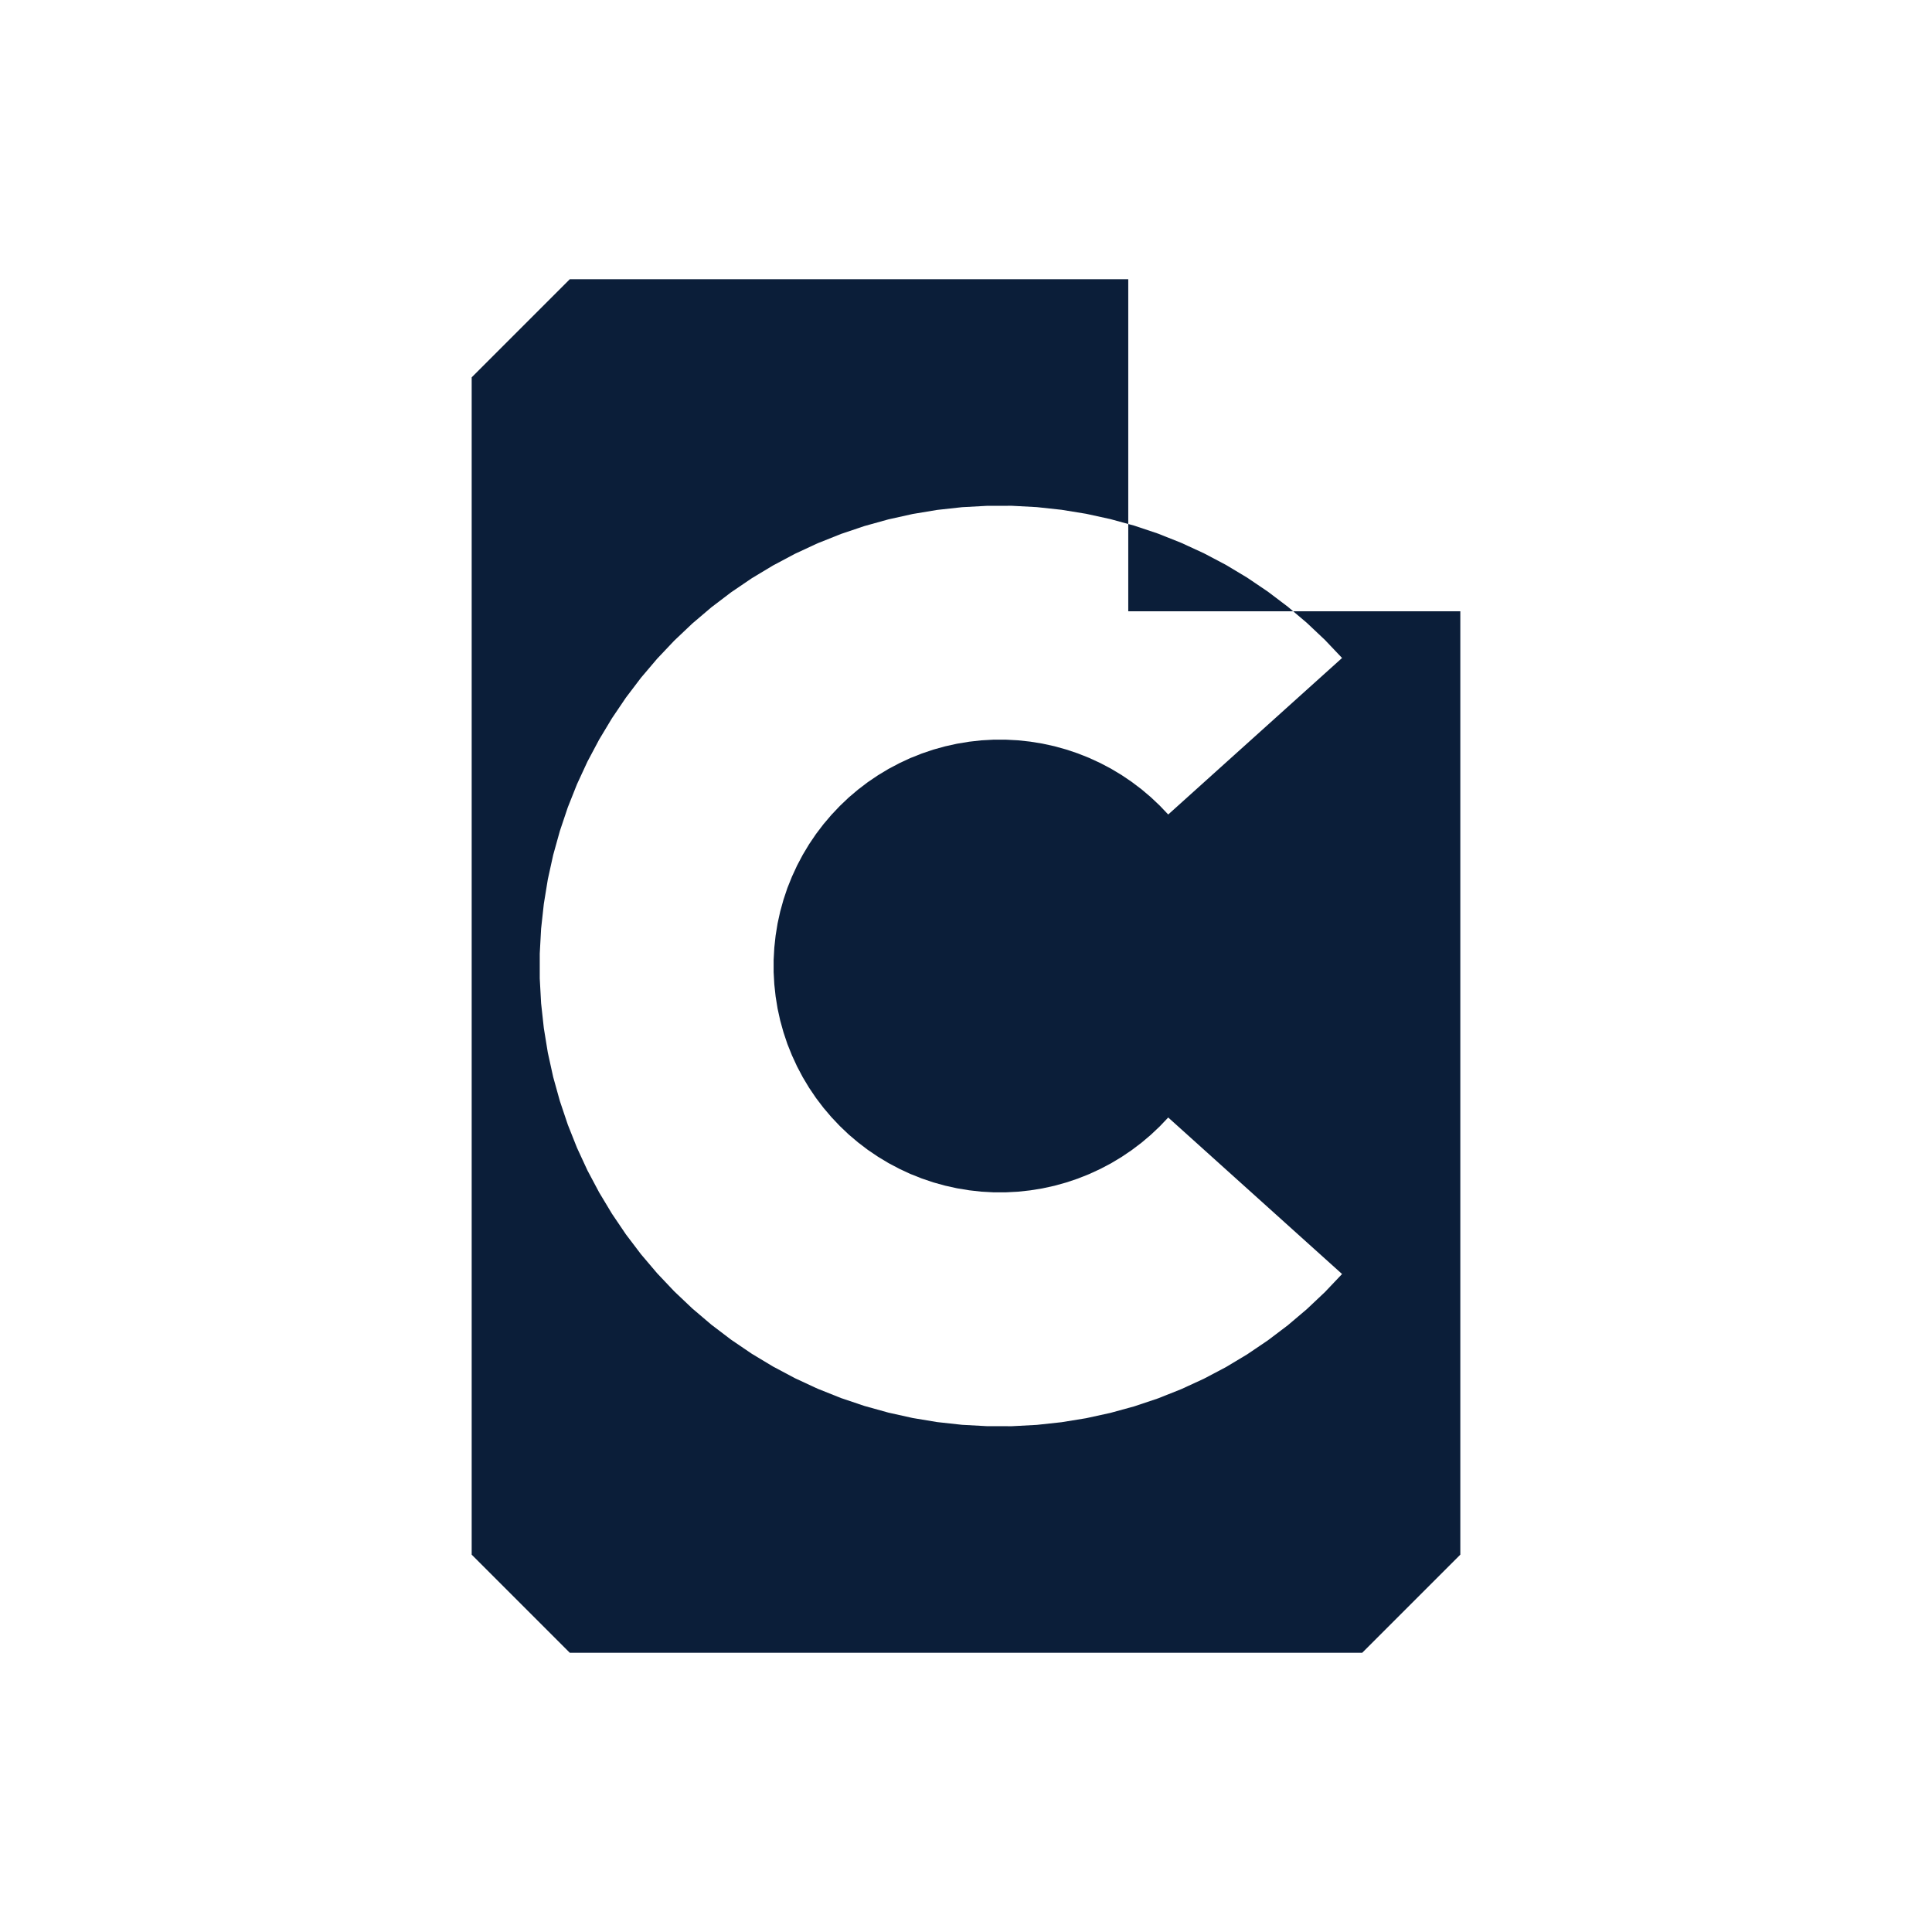
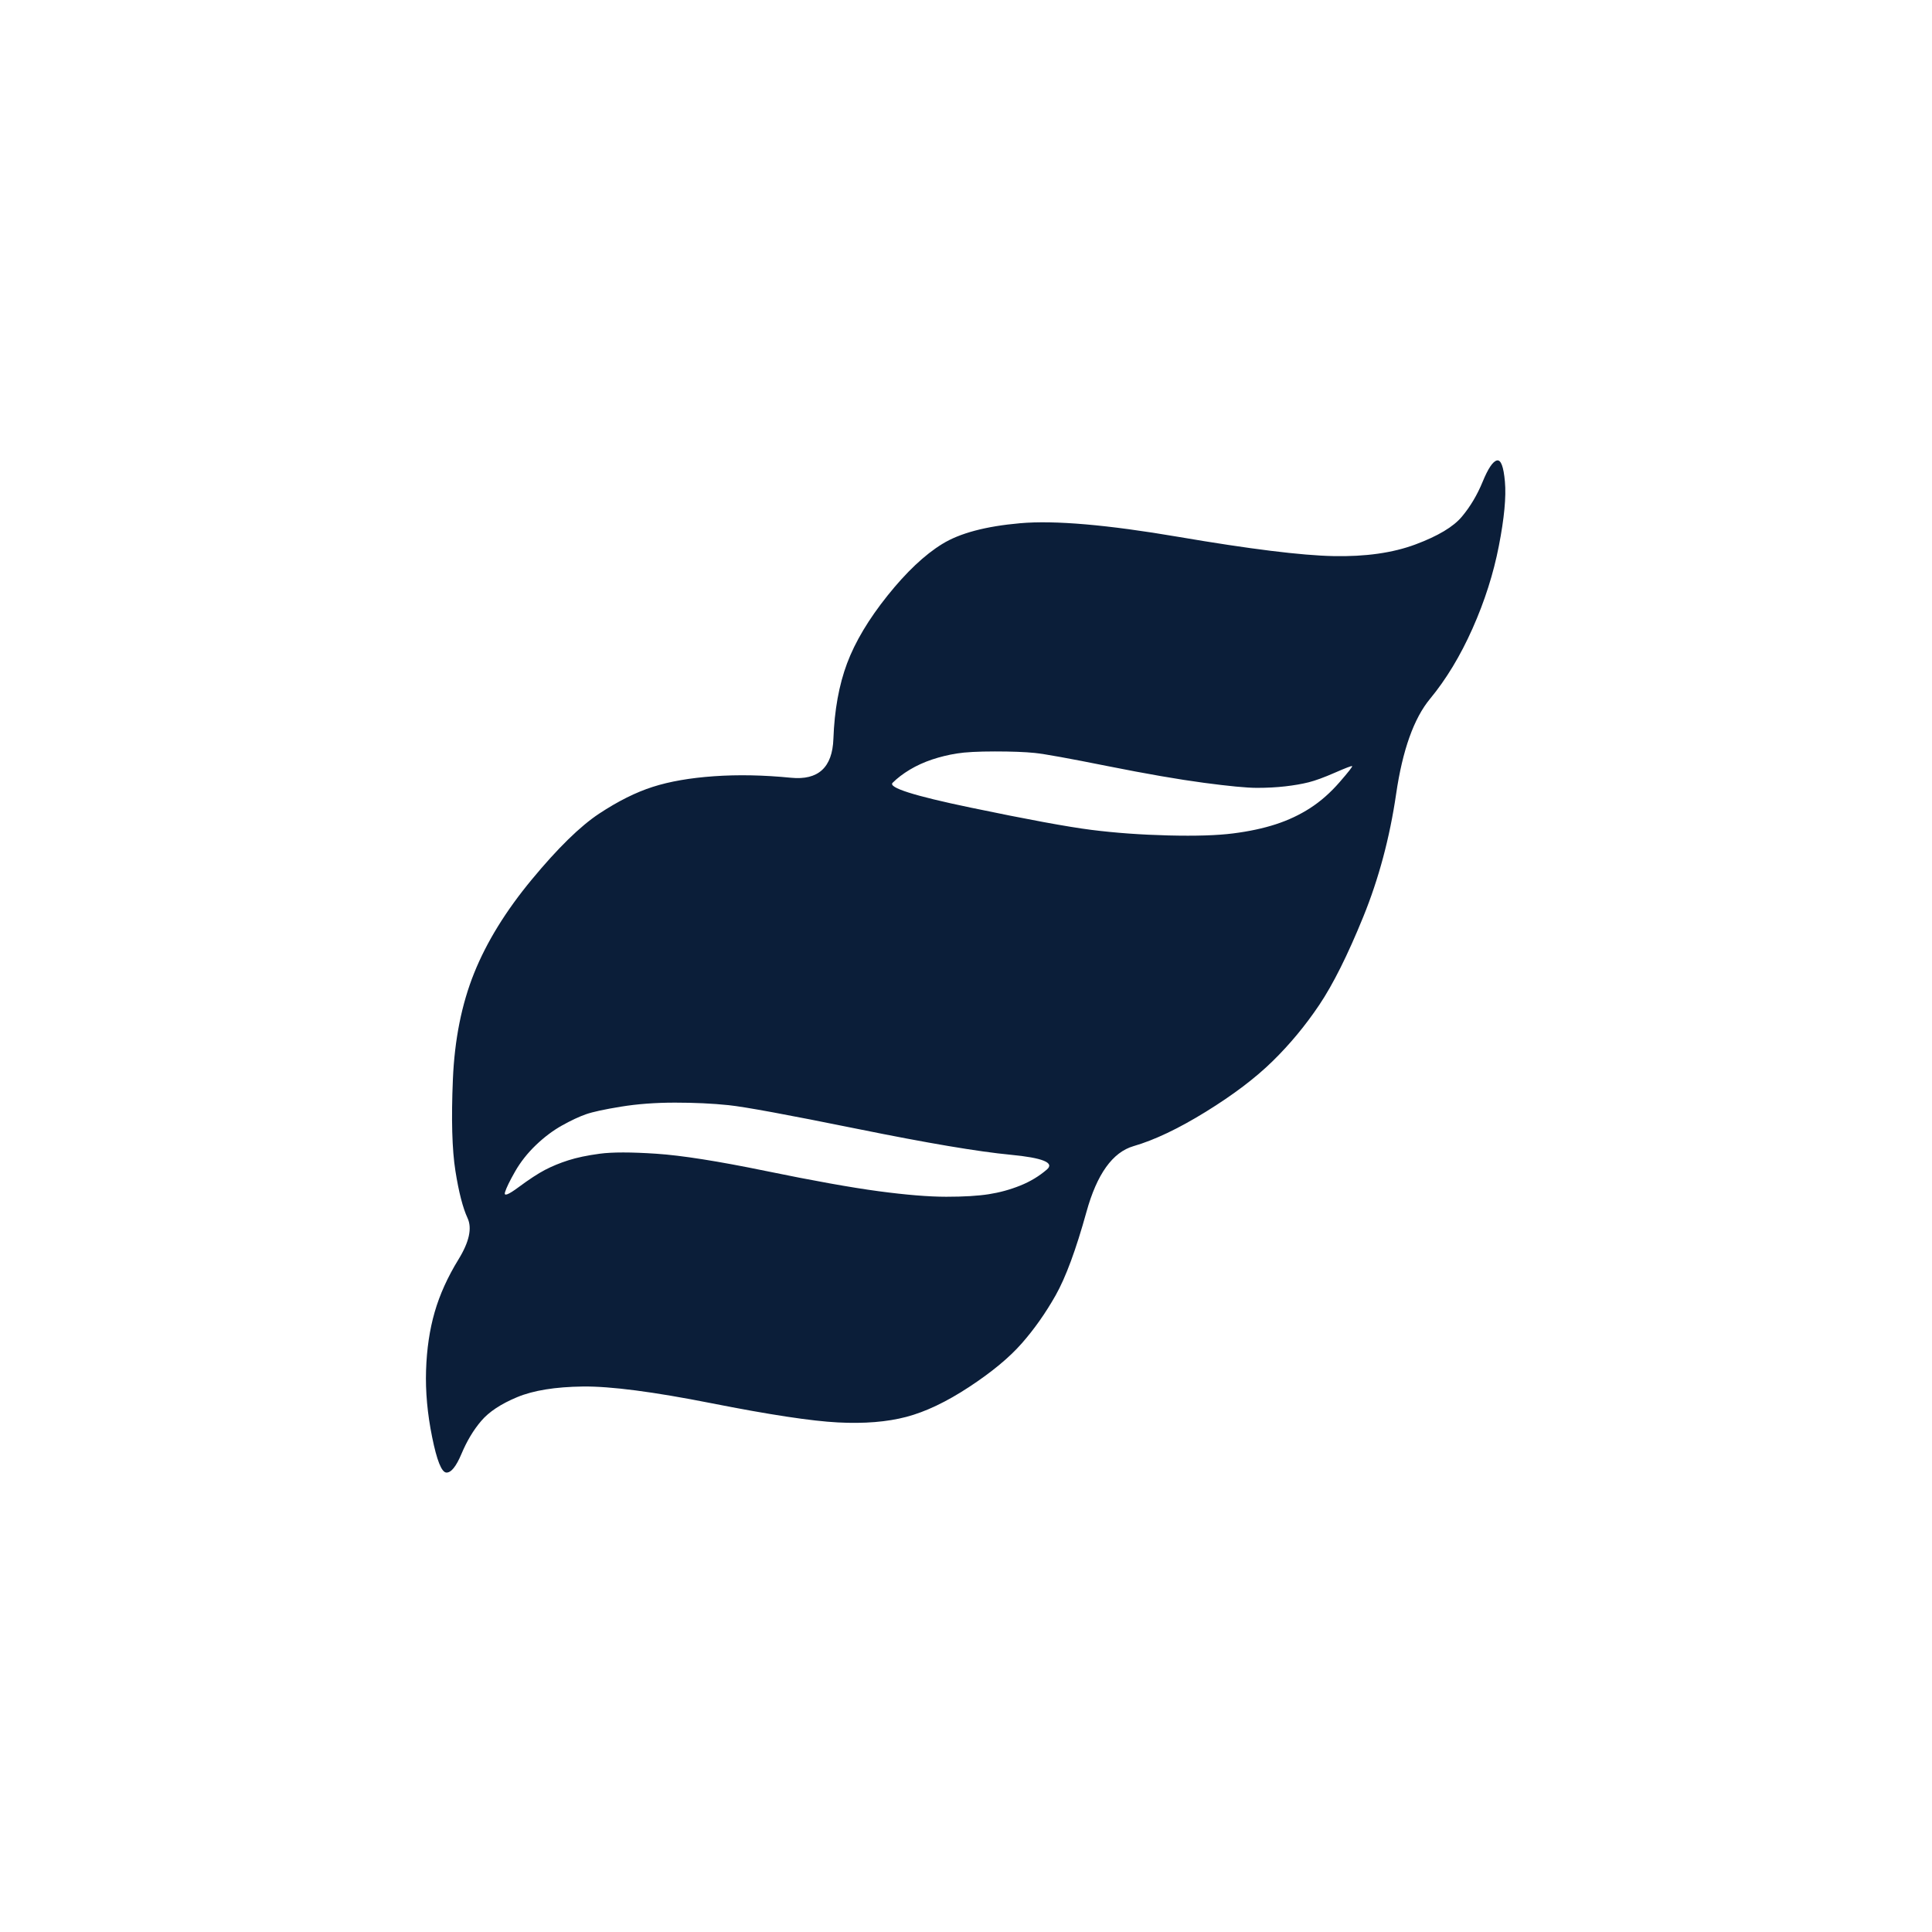
<svg xmlns="http://www.w3.org/2000/svg" width="512" height="512" viewBox="0 0 512 512">
-   <defs />
-   <path d="M 151.0 74 L 299.0 74 L 387.0 162.0 L 387.0 412.0 L 361.0 438.0 L 151.0 438.0 L 125.0 412.0 L 125.0 100.0 Z M 355.66 337.63 L 351.11 342.42 L 346.31 346.95 L 341.27 351.22 L 336.01 355.2 L 330.54 358.9 L 324.88 362.3 L 319.04 365.38 L 313.04 368.14 L 306.91 370.58 L 300.65 372.68 L 294.28 374.43 L 287.83 375.84 L 281.32 376.9 L 274.75 377.61 L 268.16 377.96 L 261.56 377.95 L 254.96 377.59 L 248.4 376.87 L 241.89 375.79 L 235.44 374.36 L 229.08 372.59 L 222.82 370.48 L 216.69 368.03 L 210.7 365.25 L 204.87 362.15 L 199.22 358.75 L 193.76 355.04 L 188.5 351.04 L 183.47 346.76 L 178.68 342.22 L 174.14 337.42 L 169.87 332.39 L 165.88 327.13 L 162.18 321.66 L 158.78 316.0 L 155.68 310.17 L 152.91 304.18 L 150.47 298.04 L 148.37 291.78 L 146.6 285.42 L 145.18 278.97 L 144.12 272.46 L 143.4 265.89 L 143.04 259.3 L 143.04 252.7 L 143.4 246.11 L 144.12 239.54 L 145.18 233.03 L 146.6 226.58 L 148.37 220.22 L 150.47 213.96 L 152.91 207.82 L 155.68 201.83 L 158.78 196.0 L 162.18 190.34 L 165.88 184.87 L 169.87 179.61 L 174.14 174.58 L 178.68 169.78 L 183.47 165.24 L 188.5 160.96 L 193.76 156.96 L 199.22 153.25 L 204.87 149.85 L 210.7 146.75 L 216.69 143.97 L 222.82 141.52 L 229.08 139.41 L 235.44 137.64 L 241.89 136.21 L 248.4 135.13 L 254.96 134.41 L 261.56 134.05 L 268.16 134.04 L 274.75 134.39 L 281.32 135.1 L 287.83 136.16 L 294.28 137.57 L 300.65 139.32 L 306.91 141.42 L 313.04 143.86 L 319.04 146.62 L 324.88 149.7 L 330.54 153.1 L 336.01 156.8 L 341.27 160.78 L 346.31 165.05 L 351.11 169.58 L 355.66 174.37 L 309.59 215.85 L 307.35 213.5 L 304.99 211.27 L 302.51 209.17 L 299.92 207.21 L 297.23 205.39 L 294.45 203.72 L 291.58 202.21 L 288.63 200.85 L 285.61 199.65 L 282.53 198.62 L 279.4 197.75 L 276.23 197.06 L 273.02 196.54 L 269.8 196.19 L 266.55 196.02 L 263.31 196.02 L 260.06 196.2 L 256.84 196.56 L 253.63 197.09 L 250.46 197.79 L 247.33 198.66 L 244.26 199.7 L 241.24 200.9 L 238.3 202.27 L 235.43 203.79 L 232.65 205.47 L 229.96 207.29 L 227.38 209.26 L 224.9 211.36 L 222.55 213.6 L 220.32 215.96 L 218.22 218.43 L 216.25 221.02 L 214.43 223.71 L 212.76 226.49 L 211.24 229.36 L 209.88 232.31 L 208.67 235.32 L 207.64 238.4 L 206.77 241.53 L 206.07 244.7 L 205.55 247.91 L 205.2 251.13 L 205.02 254.38 L 205.02 257.62 L 205.2 260.87 L 205.55 264.09 L 206.07 267.3 L 206.77 270.47 L 207.64 273.6 L 208.67 276.68 L 209.88 279.69 L 211.24 282.64 L 212.76 285.51 L 214.43 288.29 L 216.25 290.98 L 218.22 293.57 L 220.32 296.04 L 222.55 298.4 L 224.9 300.64 L 227.38 302.74 L 229.96 304.71 L 232.65 306.53 L 235.43 308.21 L 238.3 309.73 L 241.24 311.1 L 244.26 312.3 L 247.33 313.34 L 250.46 314.21 L 253.63 314.91 L 256.84 315.44 L 260.06 315.8 L 263.31 315.98 L 266.55 315.98 L 269.8 315.81 L 273.02 315.46 L 276.23 314.94 L 279.4 314.25 L 282.53 313.38 L 285.61 312.35 L 288.63 311.15 L 291.58 309.79 L 294.45 308.28 L 297.23 306.61 L 299.92 304.79 L 302.51 302.83 L 304.99 300.73 L 307.35 298.5 L 309.59 296.15 Z M 299.0 74 L 387.0 162.0 L 299.0 162.0 Z" fill="#0B1E39" fill-rule="evenodd" />
+   <path d="M 398.82 127.66 Q 398.29 121.63 396.68 122.03 Q 395.07 122.43 392.92 127.66 Q 390.78 132.89 387.42 136.91 Q 384.07 140.94 375.09 144.29 Q 366.10 147.64 353.36 147.37 Q 340.62 147.11 312.32 142.28 Q 284.03 137.45 270.35 138.66 Q 256.67 139.86 249.70 144.16 Q 242.72 148.45 235.21 157.83 Q 227.70 167.22 224.48 175.80 Q 221.27 184.39 220.86 195.79 Q 220.46 207.19 209.60 206.11 Q 198.74 205.04 189.21 205.71 Q 179.69 206.38 172.99 208.53 Q 166.28 210.67 158.77 215.63 Q 151.26 220.60 140.94 233.07 Q 130.61 245.54 125.65 257.88 Q 120.69 270.22 120.02 286.04 Q 119.35 301.86 120.69 310.31 Q 122.03 318.76 123.90 322.79 Q 125.78 326.81 121.49 333.78 Q 117.20 340.76 115.19 347.73 Q 113.18 354.70 112.91 363.15 Q 112.64 371.60 114.52 380.85 Q 116.39 390.11 118.27 390.24 Q 120.15 390.37 122.30 385.28 Q 124.44 380.18 127.53 376.56 Q 130.61 372.94 137.05 370.26 Q 143.48 367.58 154.48 367.44 Q 165.48 367.31 188.54 371.87 Q 211.61 376.43 222.07 376.96 Q 232.53 377.50 240.18 375.49 Q 247.82 373.48 256.80 367.58 Q 265.79 361.68 270.75 356.04 Q 275.71 350.41 279.74 343.30 Q 283.76 336.20 287.92 321.18 Q 292.07 306.16 300.39 303.74 Q 308.70 301.33 319.57 294.62 Q 330.43 287.92 337.27 281.21 Q 344.11 274.51 349.61 266.33 Q 355.10 258.15 361.27 242.99 Q 367.44 227.84 369.99 210.40 Q 372.54 192.97 378.98 185.19 Q 385.41 177.41 390.24 166.55 Q 395.07 155.69 397.21 144.69 Q 399.36 133.69 398.82 127.66 Z M 137.45 314.60 Q 133.29 317.69 133.83 315.95 Q 134.37 314.20 136.51 310.45 Q 138.66 306.69 142.01 303.47 Q 145.36 300.26 148.98 298.24 Q 152.60 296.23 155.29 295.29 Q 157.97 294.35 164.54 293.28 Q 171.11 292.21 178.89 292.21 Q 186.67 292.21 193.10 292.88 Q 199.54 293.55 227.30 299.18 Q 255.06 304.81 267.80 306.02 Q 280.54 307.23 277.46 309.91 Q 274.37 312.59 270.35 314.20 Q 266.33 315.81 262.03 316.48 Q 257.74 317.15 250.77 317.15 Q 243.80 317.15 232.80 315.68 Q 221.80 314.20 202.89 310.31 Q 183.98 306.42 173.93 305.75 Q 163.87 305.08 158.91 305.75 Q 153.94 306.42 150.59 307.50 Q 147.24 308.57 144.42 310.04 Q 141.61 311.52 137.45 314.60 Z M 257.21 214.02 Q 234.68 209.33 236.55 207.45 Q 238.43 205.58 241.11 203.97 Q 243.80 202.36 247.01 201.28 Q 250.23 200.21 253.59 199.68 Q 256.94 199.14 263.64 199.14 Q 270.35 199.14 274.24 199.54 Q 278.13 199.94 293.55 203.03 Q 308.97 206.11 319.03 207.45 Q 329.09 208.79 333.11 208.79 Q 337.13 208.79 340.62 208.39 Q 344.11 207.99 346.79 207.32 Q 349.47 206.65 353.76 204.77 Q 358.06 202.89 358.32 203.03 Q 358.59 203.16 354.97 207.32 Q 351.35 211.48 347.19 214.16 Q 343.04 216.84 338.07 218.45 Q 333.11 220.06 326.81 220.86 Q 320.51 221.67 309.64 221.40 Q 298.78 221.13 289.26 219.93 Q 279.74 218.72 257.21 214.02 Z" fill="#0B1E39" fill-rule="evenodd" />
</svg>
